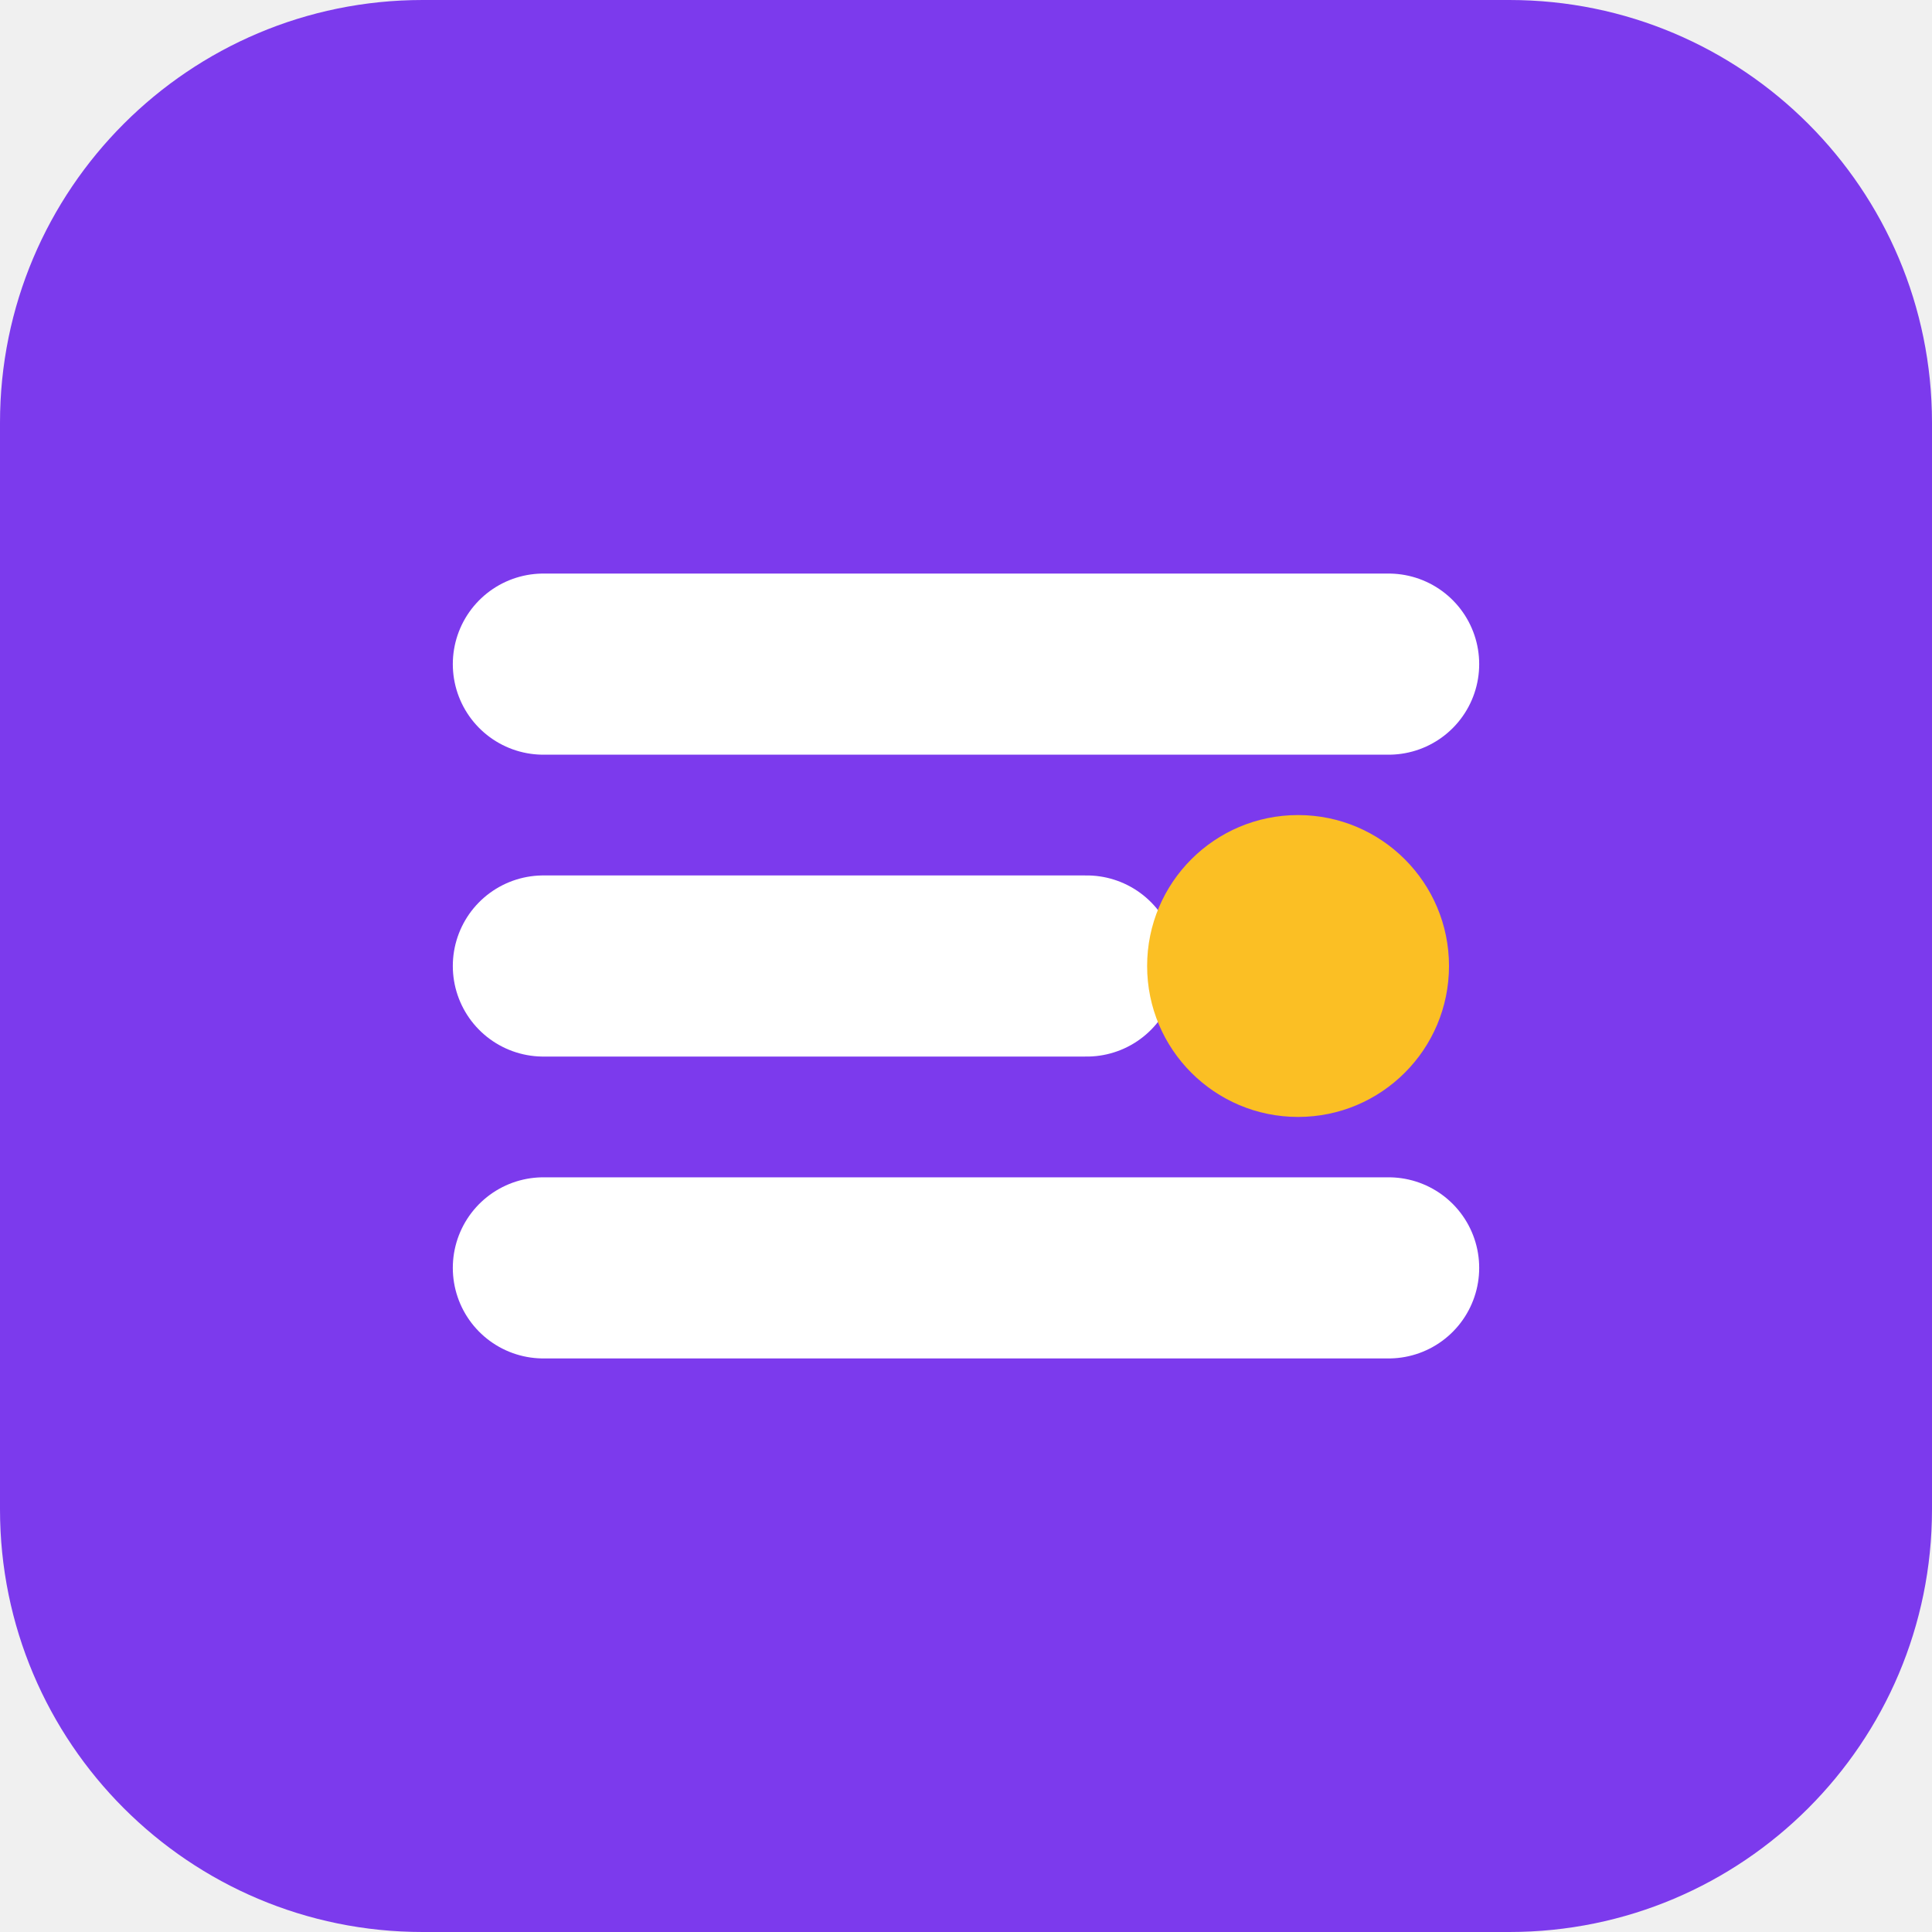
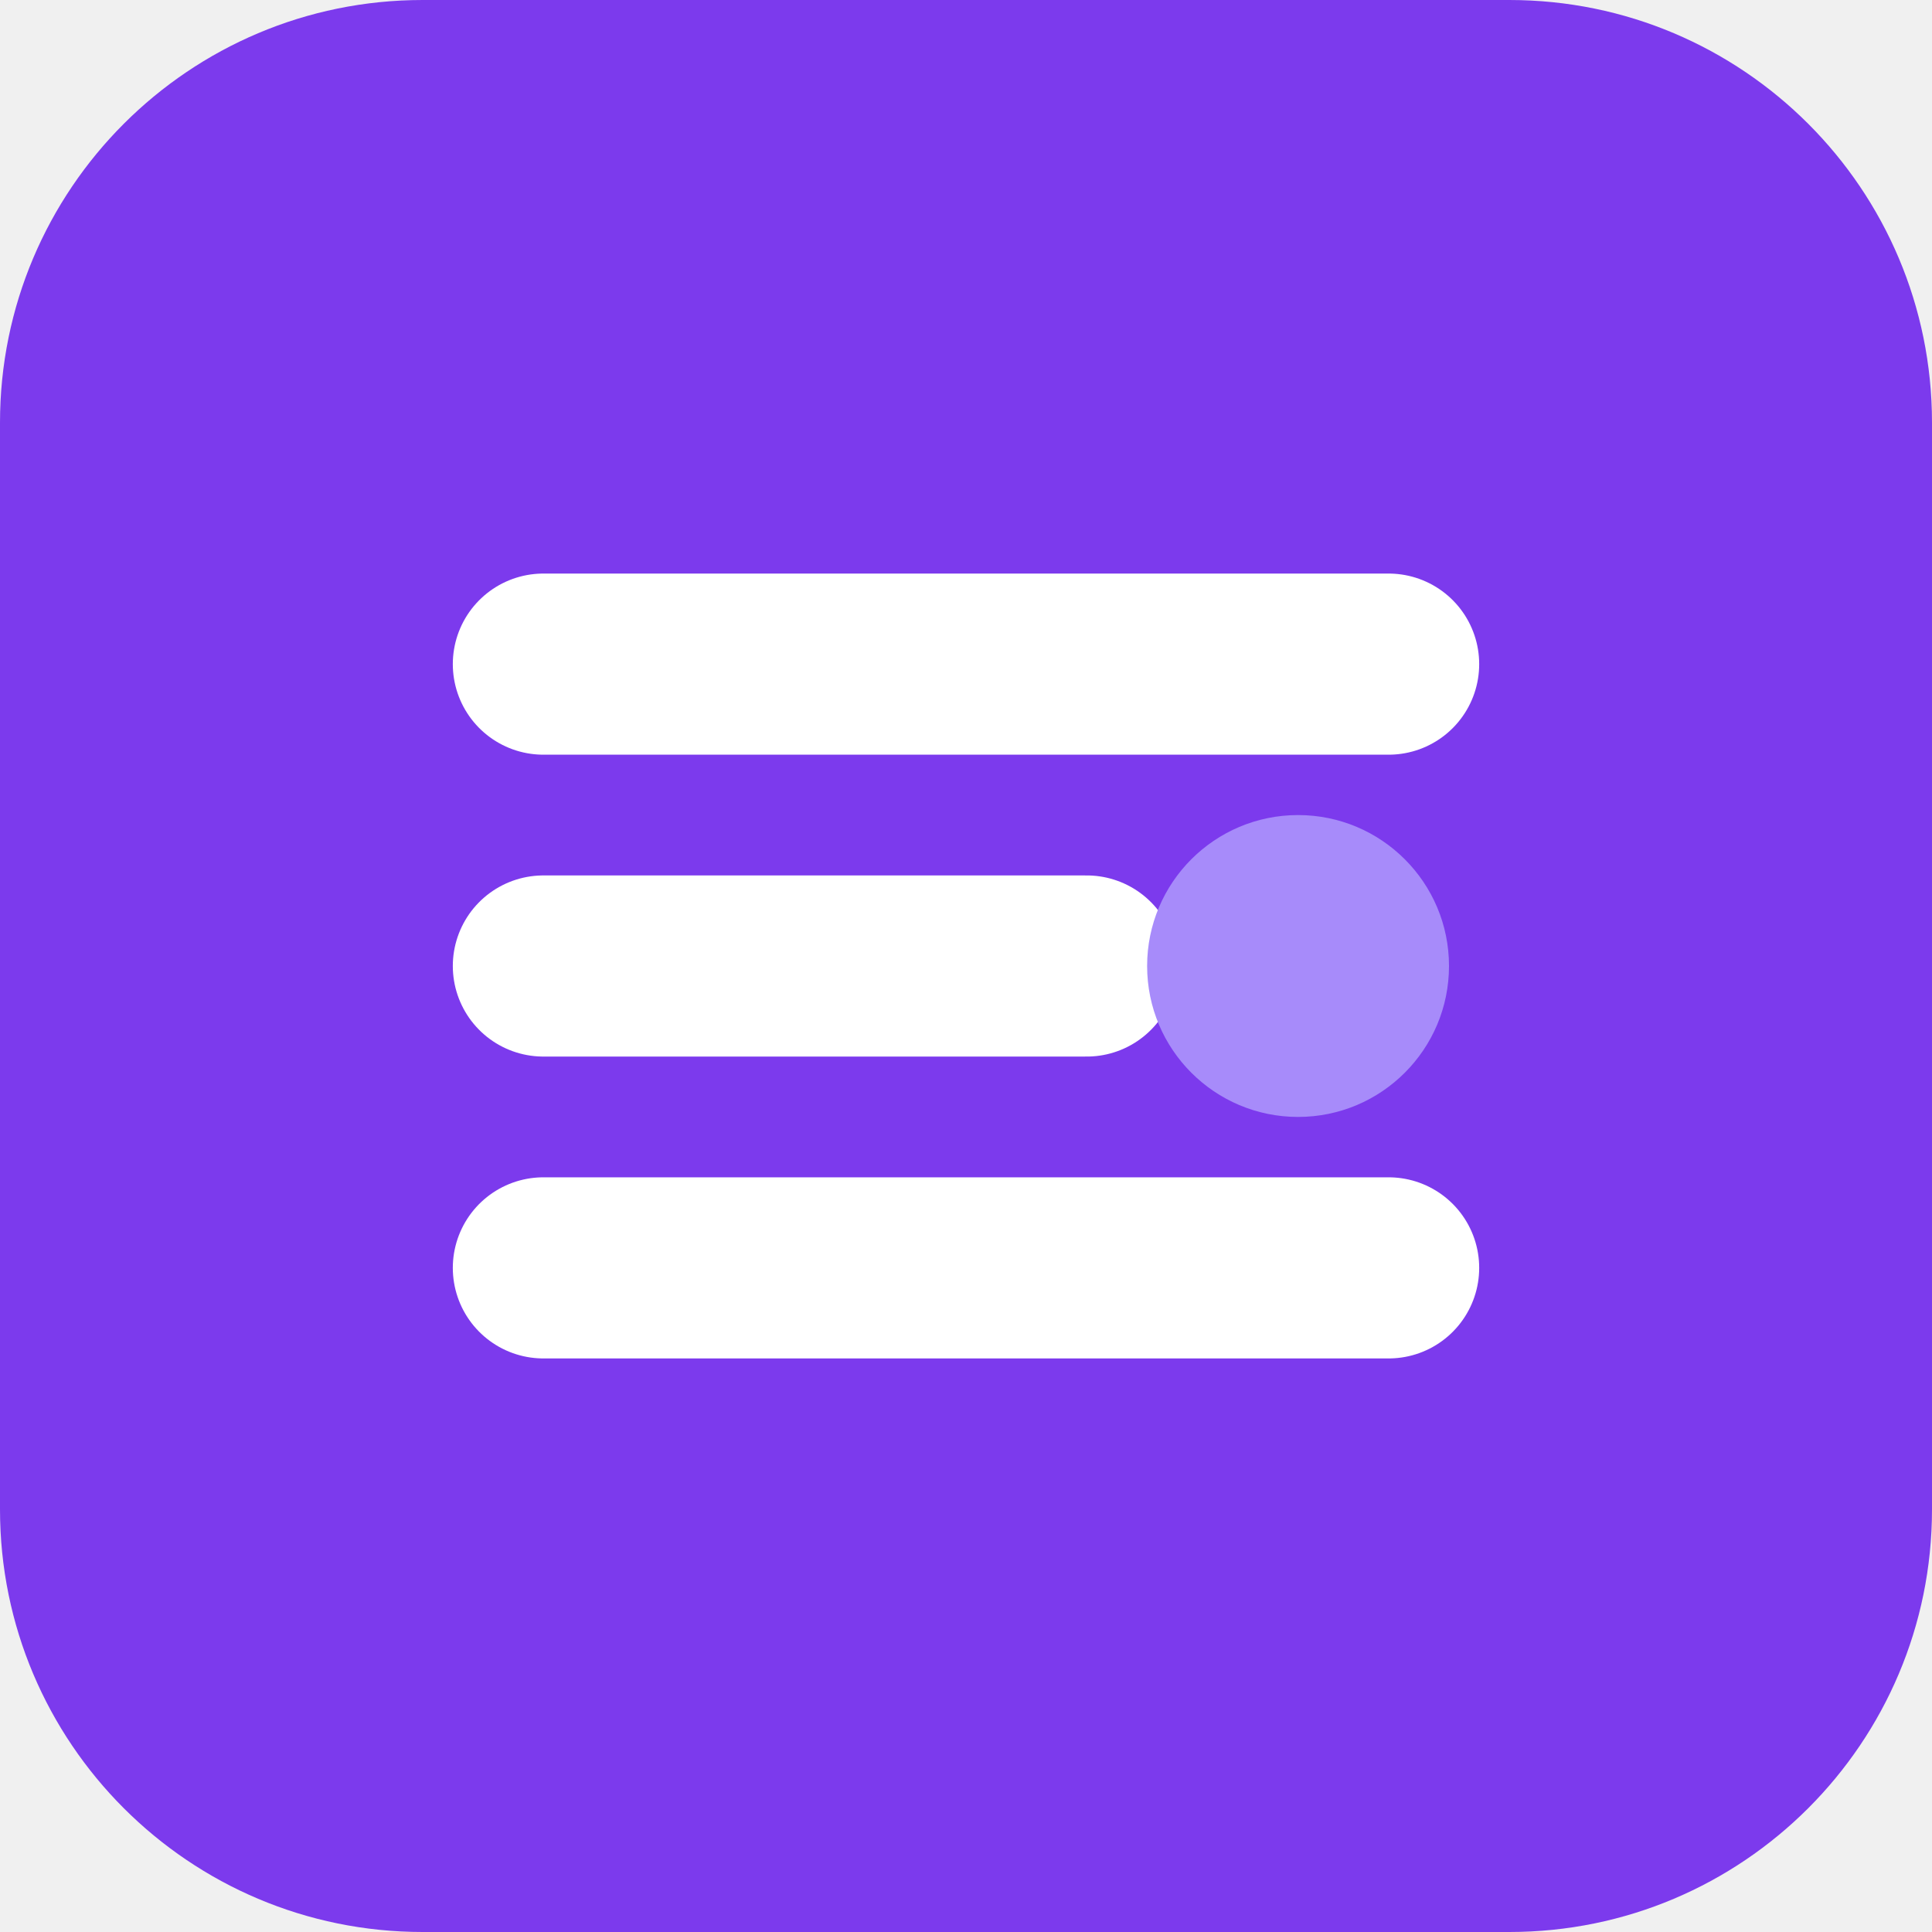
<svg xmlns="http://www.w3.org/2000/svg" viewBox="0 0 64 64">
  <rect width="64" height="64" rx="14" fill="#7c3aed" />
  <path d="M18 22h28M18 32h18M18 42h28" stroke="white" stroke-width="6" stroke-linecap="round" />
-   <circle cx="43" cy="32" r="5" fill="#fbbf24" />
+   <circle cx="43" cy="32" r="5" fill="#a78bfa" />
</svg>
